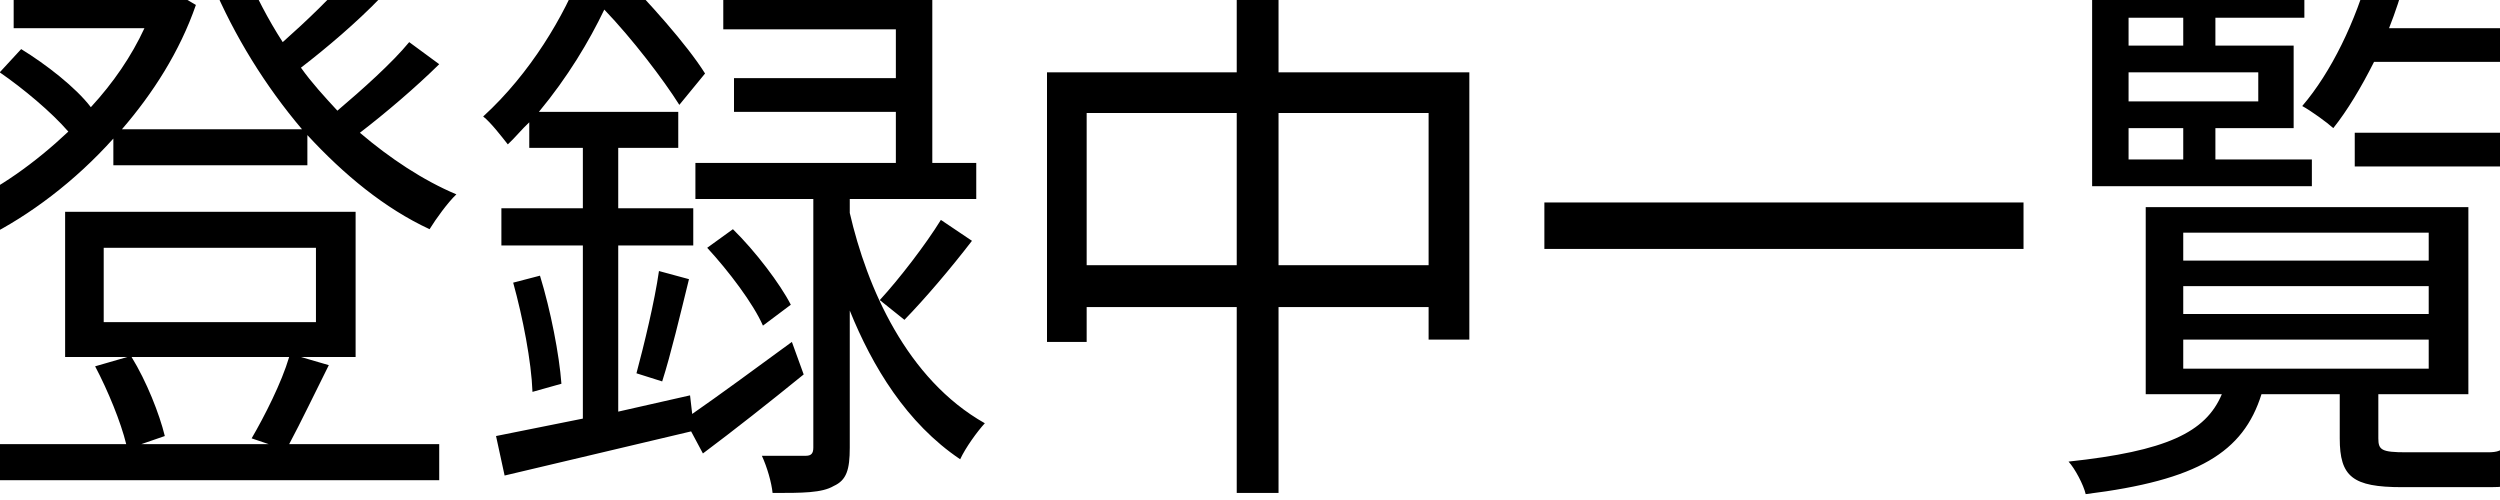
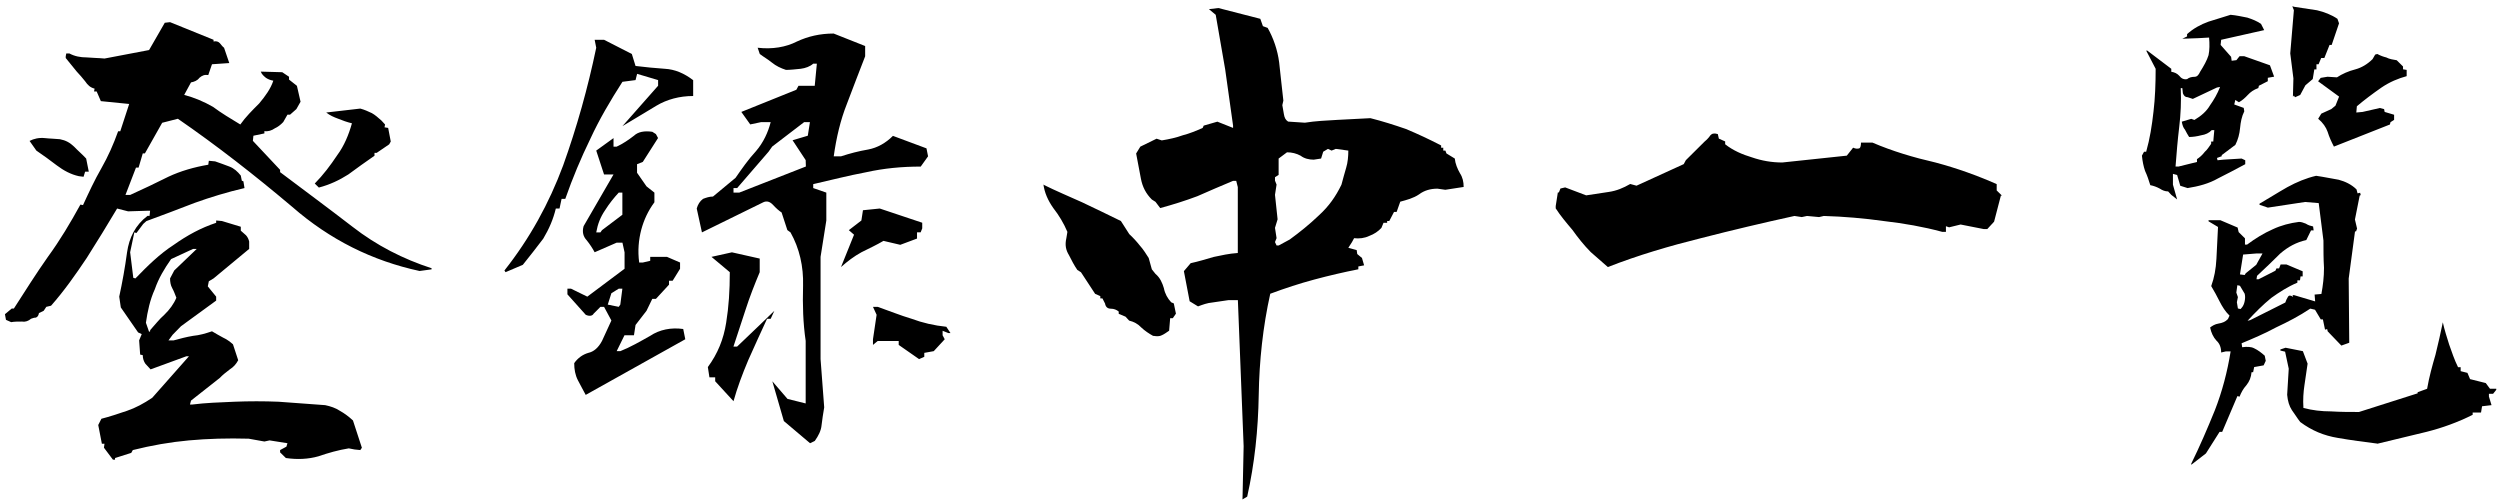
<svg xmlns="http://www.w3.org/2000/svg" width="35.001mm" height="7mm" viewBox="0 0 35.001 7" version="1.1" id="svg5">
  <defs id="defs2">
    <rect x="-1.895" y="4.001" width="213.315" height="77.703" id="rect268" />
  </defs>
  <g id="layer1">
    <path style="fill:none;fill-rule:evenodd;stroke:#000000;stroke-width:0.219px;stroke-linecap:butt;stroke-linejoin:miter;stroke-opacity:1" d="m 4.419,7.737 v 0" id="path208" />
    <text xml:space="preserve" style="font-size:8.86px;font-family:KouzanBrushFontGyousyoOTF;-inkscape-font-specification:KouzanBrushFontGyousyoOTF;fill:#000000;stroke-width:0.166" x="-1.362" y="8.468" id="text214" transform="scale(0.6776329,1.475725)">
      <tspan id="tspan212" style="stroke-width:0.166" x="-1.362" y="8.468" />
    </text>
    <text xml:space="preserve" transform="scale(0.2645833)" id="text266" style="font-size:53.333px;font-family:KouzanBrushFontGyousyoOTF;-inkscape-font-specification:KouzanBrushFontGyousyoOTF;white-space:pre;shape-inside:url(#rect268);display:inline;fill:#000000" />
-     <text xml:space="preserve" style="font-size:7.641px;font-family:KouzanBrushFontGyousyoOTF;-inkscape-font-specification:KouzanBrushFontGyousyoOTF;fill:#000000;stroke-width:0.143" x="-0.753" y="6.021" id="text932" transform="scale(0.9604709,1.041156)">
-       <tspan id="tspan930" style="stroke-width:0.143" x="-0.753" y="6.021">登録中一覧</tspan>
-     </text>
+     <g aria-label="登録中一覧" transform="scale(0.9604709,1.041156)" id="text932" style="font-size:7.641px;font-family:KouzanBrushFontGyousyoOTF;-inkscape-font-specification:KouzanBrushFontGyousyoOTF;stroke-width:0.143">
+       <path d="m 1.646,6.181 h 0.031 V 6.159 L 1.913,6.09 1.936,6.052 C 2.204,5.99 2.479,5.945 2.754,5.922 3.029,5.899 3.319,5.891 3.625,5.899 l 0.229,0.038 0.076,-0.015 0.26,0.038 -0.015,0.046 -0.092,0.046 v 0.031 l 0.084,0.076 c 0.168,0.023 0.329,0.015 0.474,-0.023 0.145,-0.046 0.29,-0.084 0.443,-0.107 l 0.084,0.015 0.084,0.008 0.023,-0.031 L 5.145,5.654 C 5.084,5.601 5.015,5.555 4.954,5.524 4.893,5.486 4.817,5.463 4.74,5.448 l -0.68,-0.046 c -0.214,-0.008 -0.428,-0.008 -0.642,0 -0.214,0.008 -0.42,0.015 -0.619,0.038 H 2.769 L 2.784,5.387 3.205,5.081 C 3.243,5.043 3.296,5.005 3.35,4.967 3.403,4.936 3.441,4.898 3.472,4.844 L 3.396,4.63 C 3.35,4.592 3.304,4.562 3.25,4.539 3.205,4.516 3.143,4.485 3.09,4.455 c -0.099,0.031 -0.183,0.053 -0.275,0.061 -0.099,0.015 -0.191,0.038 -0.283,0.061 H 2.456 L 2.517,4.501 2.639,4.386 3.151,4.042 V 3.989 L 3.029,3.851 3.044,3.782 3.113,3.744 3.632,3.347 c 0,-0.031 0,-0.069 0,-0.099 -0.008,-0.031 -0.023,-0.061 -0.046,-0.084 L 3.51,3.102 V 3.049 L 3.235,2.972 3.151,2.965 v 0.031 C 2.929,3.064 2.731,3.163 2.532,3.293 2.326,3.416 2.15,3.576 1.974,3.744 l -0.031,-0.008 -0.046,-0.344 0.061,-0.267 0.031,0.008 0.099,-0.122 0.046,-0.038 C 2.364,2.896 2.601,2.812 2.838,2.728 3.067,2.652 3.312,2.583 3.564,2.529 L 3.548,2.438 3.525,2.43 3.51,2.361 C 3.464,2.308 3.411,2.262 3.342,2.239 3.273,2.216 3.212,2.193 3.136,2.17 l -0.092,-0.008 -0.008,0.053 C 2.83,2.247 2.632,2.3 2.456,2.376 2.272,2.461 2.081,2.545 1.898,2.621 H 1.829 L 1.982,2.254 h 0.038 l 0.061,-0.191 h 0.031 L 2.364,1.651 2.593,1.597 c 0.565,0.359 1.116,0.756 1.666,1.184 0.55,0.443 1.169,0.726 1.857,0.863 L 6.291,3.622 V 3.607 C 5.879,3.484 5.489,3.301 5.138,3.049 4.794,2.804 4.435,2.56 4.083,2.315 v -0.031 l -0.397,-0.39 0.008,-0.069 0.16,-0.031 v -0.031 c 0.053,0.008 0.107,-0.008 0.153,-0.038 0.038,-0.015 0.084,-0.046 0.122,-0.084 l 0.061,-0.099 h 0.038 L 4.32,1.467 4.381,1.368 4.328,1.154 4.213,1.07 V 1.032 L 4.114,0.971 3.801,0.963 c 0.015,0.038 0.046,0.061 0.076,0.084 0.038,0.023 0.069,0.031 0.107,0.038 C 3.946,1.192 3.869,1.291 3.778,1.391 3.678,1.483 3.579,1.574 3.503,1.674 3.365,1.597 3.227,1.521 3.105,1.437 2.975,1.368 2.838,1.314 2.685,1.276 L 2.784,1.108 c 0.046,-0.008 0.092,-0.023 0.122,-0.061 0.038,-0.031 0.076,-0.046 0.13,-0.038 L 3.09,0.864 3.342,0.848 3.266,0.642 C 3.243,0.627 3.227,0.604 3.205,0.581 3.182,0.558 3.151,0.55 3.113,0.558 V 0.535 L 2.479,0.298 2.402,0.306 2.173,0.673 1.524,0.787 c -0.092,-0.008 -0.183,-0.008 -0.26,-0.015 -0.092,0 -0.176,-0.015 -0.252,-0.053 h -0.046 l -0.008,0.038 v 0.023 L 1.119,0.963 c 0.038,0.038 0.084,0.084 0.122,0.13 0.038,0.053 0.076,0.084 0.138,0.099 l -0.008,0.038 h 0.038 L 1.47,1.36 1.883,1.398 1.753,1.765 H 1.722 C 1.654,1.941 1.577,2.101 1.478,2.262 1.378,2.422 1.294,2.59 1.21,2.758 L 1.172,2.751 C 1.027,2.995 0.874,3.232 0.698,3.454 0.523,3.683 0.362,3.92 0.202,4.149 h -0.031 l -0.099,0.076 0.015,0.076 0.076,0.031 c 0.046,-0.008 0.099,-0.008 0.16,-0.008 0.046,0.008 0.092,-0.008 0.13,-0.038 0.023,-0.008 0.046,-0.015 0.069,-0.015 0.023,-0.008 0.038,-0.023 0.046,-0.061 l 0.069,-0.031 0.038,-0.053 0.069,-0.015 C 0.935,3.912 1.103,3.691 1.264,3.469 1.417,3.247 1.569,3.018 1.707,2.804 l 0.16,0.038 0.275,-0.008 h 0.046 l -0.008,0.069 H 2.15 C 1.974,3.026 1.883,3.194 1.852,3.393 1.822,3.599 1.783,3.798 1.738,3.989 l 0.023,0.145 0.252,0.336 0.053,0.023 -0.038,0.084 0.015,0.191 0.038,0.008 c 0,0.046 0.015,0.084 0.038,0.115 0.023,0.023 0.053,0.053 0.076,0.076 L 2.716,4.791 h 0.038 L 2.219,5.349 C 2.097,5.425 1.974,5.486 1.852,5.524 1.722,5.563 1.608,5.601 1.478,5.631 l -0.046,0.084 0.053,0.252 h 0.038 l -0.008,0.053 z M 2.188,4.455 2.173,4.462 2.127,4.34 C 2.15,4.187 2.188,4.027 2.257,3.889 2.311,3.744 2.395,3.614 2.494,3.484 L 2.815,3.347 H 2.868 L 2.54,3.637 2.479,3.744 c 0,0.046 0.008,0.092 0.031,0.13 0.023,0.038 0.038,0.076 0.061,0.13 -0.038,0.084 -0.099,0.16 -0.176,0.229 -0.076,0.061 -0.138,0.138 -0.206,0.206 z m -1.039,-2.086 0.069,0.008 0.023,-0.069 h 0.053 L 1.256,2.132 C 1.195,2.071 1.134,2.025 1.08,1.972 1.019,1.918 0.958,1.887 0.874,1.872 0.805,1.865 0.729,1.865 0.653,1.857 c -0.084,-0.008 -0.16,0.008 -0.222,0.038 l 0.099,0.13 c 0.099,0.061 0.199,0.13 0.298,0.199 0.099,0.069 0.206,0.122 0.321,0.145 z m 3.499,0.153 C 4.809,2.483 4.947,2.422 5.077,2.346 5.199,2.262 5.329,2.178 5.459,2.094 v -0.038 h 0.031 l 0.183,-0.115 0.023,-0.038 -0.038,-0.183 -0.053,-0.008 0.008,-0.038 -0.053,-0.053 C 5.512,1.582 5.466,1.544 5.42,1.521 5.367,1.498 5.313,1.475 5.252,1.46 l -0.497,0.053 c 0.053,0.038 0.107,0.061 0.176,0.084 0.061,0.023 0.13,0.046 0.199,0.061 C 5.084,1.811 5.015,1.964 4.916,2.086 4.817,2.224 4.71,2.354 4.588,2.468 Z" id="path294" />
+       <path d="m 11.808,5.96 0.069,-0.031 c 0.053,-0.069 0.092,-0.138 0.099,-0.214 0.008,-0.069 0.023,-0.153 0.038,-0.237 L 11.961,4.829 V 3.454 l 0.084,-0.489 V 2.59 l -0.191,-0.061 v -0.053 c 0.252,-0.053 0.512,-0.115 0.772,-0.16 0.26,-0.053 0.52,-0.076 0.795,-0.076 l 0.107,-0.138 -0.023,-0.107 -0.489,-0.168 c -0.107,0.099 -0.229,0.16 -0.359,0.183 -0.145,0.023 -0.267,0.053 -0.397,0.092 h -0.107 c 0.038,-0.252 0.099,-0.489 0.191,-0.703 0.092,-0.222 0.176,-0.428 0.267,-0.642 V 0.619 L 12.152,0.451 c -0.199,0 -0.374,0.038 -0.535,0.107 -0.16,0.076 -0.359,0.107 -0.573,0.084 l 0.031,0.084 c 0.053,0.038 0.115,0.069 0.176,0.115 0.061,0.046 0.13,0.076 0.206,0.099 0.061,0 0.138,-0.008 0.214,-0.015 0.069,-0.008 0.138,-0.031 0.183,-0.069 h 0.053 l -0.031,0.298 h -0.237 l -0.031,0.053 -0.802,0.298 0.13,0.168 0.16,-0.031 h 0.138 c -0.038,0.138 -0.107,0.275 -0.214,0.39 -0.115,0.115 -0.206,0.237 -0.298,0.359 l -0.329,0.252 c -0.053,0 -0.099,0.015 -0.145,0.031 -0.046,0.031 -0.076,0.076 -0.092,0.13 l 0.076,0.321 0.894,-0.405 c 0.053,-0.023 0.099,-0.008 0.145,0.038 0.046,0.046 0.084,0.076 0.122,0.099 l 0.084,0.237 0.046,0.031 c 0.13,0.214 0.191,0.458 0.183,0.718 -0.008,0.26 0,0.504 0.038,0.741 V 5.425 L 11.479,5.364 11.258,5.127 11.426,5.662 Z M 10.692,5.395 c 0.053,-0.176 0.13,-0.367 0.214,-0.55 0.092,-0.191 0.183,-0.374 0.275,-0.558 h 0.053 l 0.053,-0.107 -0.214,0.191 -0.329,0.29 h -0.053 C 10.746,4.508 10.807,4.332 10.868,4.164 10.929,3.989 10.998,3.828 11.074,3.66 V 3.477 l -0.405,-0.084 -0.298,0.061 0.267,0.206 c 0,0.245 -0.015,0.466 -0.053,0.68 -0.038,0.222 -0.122,0.413 -0.267,0.596 l 0.023,0.138 h 0.084 v 0.053 z M 8.538,5.31 9.989,4.562 9.959,4.424 C 9.783,4.401 9.615,4.432 9.478,4.516 9.332,4.592 9.187,4.669 9.042,4.722 H 8.989 L 9.103,4.508 h 0.138 l 0.023,-0.138 0.16,-0.191 0.084,-0.16 h 0.053 l 0.191,-0.191 v -0.053 h 0.053 L 9.913,3.614 V 3.53 L 9.722,3.454 H 9.478 v 0.053 l -0.107,0.023 H 9.317 C 9.294,3.37 9.309,3.225 9.348,3.087 9.386,2.957 9.447,2.835 9.539,2.72 V 2.59 L 9.424,2.506 9.286,2.323 V 2.208 l 0.084,-0.031 0.222,-0.321 -0.031,-0.053 -0.053,-0.031 c -0.115,-0.015 -0.206,0 -0.267,0.053 C 9.164,1.88 9.08,1.933 8.989,1.972 H 8.943 V 1.857 L 8.691,2.025 8.805,2.346 H 8.943 L 8.507,3.041 c -0.023,0.076 -0.008,0.138 0.046,0.191 0.046,0.053 0.084,0.107 0.115,0.16 L 8.989,3.263 h 0.084 l 0.031,0.13 V 3.614 L 8.561,3.989 8.324,3.882 h -0.053 v 0.076 l 0.267,0.275 c 0.053,0.023 0.099,0.015 0.115,-0.015 0.023,-0.023 0.061,-0.053 0.099,-0.092 h 0.053 L 8.912,4.31 8.775,4.585 c -0.053,0.092 -0.122,0.145 -0.199,0.16 -0.084,0.023 -0.153,0.069 -0.206,0.138 0,0.084 0.015,0.16 0.053,0.229 0.038,0.069 0.076,0.13 0.115,0.199 z m 4.859,-0.481 0.076,-0.031 v -0.053 l 0.138,-0.023 0.16,-0.16 -0.031,-0.053 v -0.061 l 0.084,0.031 h 0.031 L 13.794,4.394 C 13.619,4.378 13.443,4.34 13.29,4.287 13.122,4.241 12.962,4.18 12.794,4.126 h -0.069 l 0.053,0.107 -0.053,0.329 v 0.076 l 0.069,-0.053 h 0.306 v 0.053 z M 9.042,4.096 9.019,4.126 8.859,4.096 8.912,3.943 9.019,3.882 h 0.053 z M 7.369,3.66 7.621,3.561 C 7.72,3.446 7.819,3.332 7.919,3.209 8.003,3.079 8.064,2.95 8.102,2.804 H 8.156 L 8.186,2.674 H 8.24 C 8.347,2.392 8.469,2.124 8.606,1.865 8.736,1.605 8.897,1.353 9.073,1.1 l 0.191,-0.023 0.023,-0.084 0.306,0.084 v 0.076 L 9.073,1.696 C 9.241,1.605 9.401,1.513 9.569,1.421 9.722,1.337 9.905,1.291 10.104,1.291 V 1.078 C 9.974,0.986 9.837,0.932 9.691,0.925 9.554,0.917 9.401,0.902 9.264,0.887 L 9.21,0.726 8.805,0.535 H 8.668 l 0.023,0.107 C 8.568,1.185 8.408,1.712 8.209,2.224 8.003,2.736 7.72,3.209 7.353,3.637 Z m 4.89,-0.069 c 0.092,-0.076 0.191,-0.145 0.298,-0.199 0.115,-0.053 0.222,-0.099 0.321,-0.153 l 0.245,0.053 0.244,-0.084 v -0.084 h 0.053 l 0.023,-0.053 v -0.076 l -0.619,-0.191 -0.245,0.023 -0.023,0.138 -0.183,0.13 0.076,0.061 z M 8.775,3.095 8.752,3.125 H 8.691 C 8.713,3.011 8.752,2.919 8.82,2.827 8.882,2.736 8.95,2.659 9.019,2.59 h 0.053 V 2.888 Z M 11.747,2.239 10.776,2.59 h -0.084 v -0.061 h 0.053 l 0.458,-0.489 0.053,-0.069 0.466,-0.329 h 0.084 l -0.031,0.183 -0.222,0.061 0.191,0.267 z" id="path296" />
+       <path d="m 18.111,6.716 0.069,-0.038 c 0.107,-0.443 0.16,-0.894 0.168,-1.368 0.008,-0.458 0.061,-0.917 0.168,-1.36 0.222,-0.076 0.428,-0.138 0.642,-0.191 0.214,-0.053 0.428,-0.099 0.642,-0.138 v -0.038 l 0.084,-0.015 -0.031,-0.099 -0.069,-0.053 -0.008,-0.053 -0.122,-0.031 0.053,-0.076 0.031,-0.053 c 0.076,0.008 0.153,0 0.222,-0.031 0.069,-0.023 0.13,-0.061 0.176,-0.107 l 0.031,-0.069 h 0.053 V 2.972 h 0.031 l 0.069,-0.122 h 0.038 l 0.053,-0.138 c 0.092,-0.023 0.191,-0.046 0.275,-0.099 0.076,-0.053 0.168,-0.076 0.267,-0.076 l 0.115,0.015 0.267,-0.038 c 0,-0.069 -0.015,-0.13 -0.053,-0.183 -0.038,-0.061 -0.069,-0.13 -0.076,-0.199 l -0.122,-0.069 -0.015,-0.038 h -0.031 v -0.038 h -0.031 V 1.956 C 20.831,1.872 20.671,1.803 20.495,1.735 20.327,1.681 20.144,1.628 19.976,1.589 c -0.16,0.008 -0.321,0.015 -0.481,0.023 -0.153,0.008 -0.321,0.015 -0.474,0.038 l -0.245,-0.015 c -0.038,-0.023 -0.053,-0.053 -0.061,-0.099 -0.008,-0.046 -0.015,-0.084 -0.023,-0.122 l 0.015,-0.061 C 18.684,1.185 18.669,1.016 18.646,0.841 18.623,0.673 18.562,0.512 18.478,0.375 l -0.069,-0.023 -0.038,-0.099 -0.611,-0.145 -0.138,0.015 0.099,0.076 c 0.046,0.252 0.092,0.489 0.138,0.734 0.038,0.245 0.076,0.497 0.115,0.756 v 0.031 l -0.229,-0.084 -0.199,0.053 -0.015,0.031 c -0.092,0.038 -0.191,0.076 -0.29,0.099 -0.092,0.031 -0.199,0.053 -0.306,0.069 l -0.076,-0.023 -0.237,0.107 -0.061,0.092 c 0.023,0.115 0.046,0.229 0.069,0.336 0.023,0.115 0.076,0.206 0.16,0.283 l 0.053,0.031 0.069,0.084 c 0.183,-0.046 0.367,-0.099 0.542,-0.16 0.168,-0.069 0.344,-0.138 0.52,-0.206 h 0.046 l 0.023,0.084 v 0.886 c -0.13,0.008 -0.237,0.031 -0.351,0.053 -0.115,0.031 -0.222,0.061 -0.336,0.084 l -0.099,0.107 0.084,0.405 0.122,0.069 c 0.069,-0.023 0.13,-0.046 0.214,-0.053 0.076,-0.008 0.153,-0.023 0.229,-0.031 h 0.138 l 0.084,1.964 -0.015,0.649 z M 16.813,4.516 c 0.046,0.008 0.092,0.008 0.122,-0.008 0.038,-0.015 0.069,-0.038 0.107,-0.061 l 0.015,-0.168 h 0.038 l 0.046,-0.061 -0.031,-0.138 -0.038,-0.015 C 17.019,4.012 16.981,3.95 16.965,3.874 16.942,3.805 16.912,3.736 16.843,3.683 L 16.79,3.622 16.744,3.469 C 16.706,3.416 16.667,3.354 16.614,3.301 16.568,3.247 16.515,3.194 16.461,3.148 L 16.339,2.972 C 16.155,2.888 15.964,2.804 15.773,2.72 15.59,2.644 15.391,2.567 15.208,2.483 v -0.015 c 0.015,0.122 0.069,0.229 0.145,0.329 0.084,0.099 0.153,0.206 0.206,0.321 l -0.015,0.084 c -0.023,0.092 -0.008,0.16 0.038,0.229 0.038,0.069 0.076,0.138 0.122,0.199 l 0.053,0.031 0.206,0.29 0.076,0.031 v 0.031 h 0.031 l 0.038,0.069 c 0.008,0.046 0.038,0.069 0.084,0.069 0.046,0 0.084,0.015 0.115,0.038 v 0.031 l 0.099,0.038 0.053,0.053 c 0.069,0.015 0.13,0.046 0.176,0.092 0.053,0.046 0.115,0.084 0.176,0.115 z m 1.994,-1.299 -0.168,0.084 h -0.031 l -0.023,-0.046 0.023,-0.053 -0.023,-0.138 0.038,-0.115 -0.038,-0.329 0.023,-0.138 -0.023,-0.053 v -0.046 l 0.053,-0.031 V 2.132 l 0.122,-0.084 c 0.069,0 0.138,0.015 0.199,0.046 0.053,0.038 0.122,0.053 0.191,0.053 l 0.107,-0.015 0.031,-0.092 0.069,-0.038 0.053,0.023 0.061,-0.023 0.183,0.023 c 0,0.076 -0.008,0.16 -0.031,0.229 -0.023,0.076 -0.046,0.145 -0.069,0.229 -0.084,0.16 -0.183,0.29 -0.329,0.413 -0.138,0.122 -0.283,0.229 -0.42,0.321 z" id="path298" />
+       <path d="M 23.437,3.591 C 23.88,3.431 24.331,3.309 24.797,3.202 25.248,3.095 25.706,2.995 26.157,2.904 l 0.107,0.015 0.076,-0.015 0.176,0.015 0.069,-0.015 c 0.29,0.008 0.588,0.031 0.879,0.069 0.29,0.031 0.573,0.076 0.848,0.145 h 0.053 v -0.076 l 0.046,0.015 0.168,-0.038 0.336,0.061 h 0.053 l 0.099,-0.099 0.099,-0.351 h 0.015 l -0.076,-0.069 V 2.476 C 28.824,2.361 28.526,2.262 28.212,2.185 27.891,2.117 27.586,2.033 27.295,1.918 h -0.168 c 0,0.038 -0.008,0.069 -0.023,0.076 -0.023,0.008 -0.053,0.008 -0.092,-0.008 l -0.092,0.107 -0.94,0.092 c -0.153,0 -0.298,-0.023 -0.443,-0.069 -0.138,-0.038 -0.275,-0.092 -0.39,-0.176 v -0.038 l -0.092,-0.038 -0.015,-0.061 c -0.053,-0.015 -0.084,-0.008 -0.107,0.015 -0.023,0.031 -0.053,0.061 -0.084,0.084 l -0.275,0.252 -0.031,0.053 -0.688,0.29 -0.092,-0.023 c -0.099,0.053 -0.199,0.092 -0.313,0.107 -0.115,0.015 -0.222,0.031 -0.329,0.046 l -0.306,-0.107 -0.069,0.015 -0.023,0.053 h -0.015 l -0.031,0.183 v 0.031 c 0.069,0.099 0.153,0.191 0.244,0.29 0.076,0.099 0.168,0.206 0.267,0.298 z" id="path300" />
+       <path d="m 31.941,6.25 0.214,-0.153 0.199,-0.29 h 0.038 l 0.222,-0.481 0.031,0.008 c 0.023,-0.053 0.053,-0.107 0.099,-0.153 0.046,-0.053 0.069,-0.107 0.076,-0.176 h 0.023 l 0.015,-0.069 0.138,-0.023 0.031,-0.061 -0.015,-0.069 c -0.046,-0.038 -0.099,-0.076 -0.153,-0.099 -0.046,-0.023 -0.107,-0.023 -0.176,-0.015 l -0.008,-0.053 c 0.16,-0.061 0.336,-0.13 0.504,-0.214 0.176,-0.076 0.336,-0.153 0.497,-0.252 l 0.069,0.015 0.084,0.13 h 0.031 l 0.031,0.138 0.031,-0.008 0.008,0.031 0.199,0.191 0.115,-0.038 -0.008,-0.863 0.092,-0.634 h 0.015 l 0.015,-0.038 -0.031,-0.122 0.069,-0.321 0.015,-0.008 -0.008,-0.031 -0.038,0.008 -0.015,-0.053 c -0.076,-0.069 -0.168,-0.107 -0.26,-0.13 -0.099,-0.015 -0.214,-0.038 -0.329,-0.053 -0.145,0.031 -0.283,0.084 -0.42,0.153 -0.145,0.076 -0.275,0.153 -0.405,0.222 v 0.015 l 0.122,0.038 0.542,-0.076 0.199,0.015 0.069,0.504 c 0,0.122 0,0.245 0.008,0.367 0,0.122 -0.015,0.237 -0.038,0.351 l -0.099,0.008 0.008,0.092 -0.306,-0.084 h -0.023 l 0.008,0.023 c -0.038,-0.023 -0.061,-0.023 -0.076,0 -0.015,0.023 -0.031,0.053 -0.038,0.076 l -0.512,0.237 -0.038,0.008 c 0.107,-0.107 0.222,-0.214 0.344,-0.306 0.115,-0.076 0.244,-0.153 0.382,-0.206 v -0.031 h 0.038 l 0.008,-0.053 h 0.031 v -0.069 l -0.237,-0.092 h -0.084 l -0.023,0.053 h -0.038 l -0.015,0.031 -0.245,0.115 h -0.031 l 0.008,-0.046 c 0.115,-0.099 0.229,-0.199 0.336,-0.298 0.115,-0.092 0.237,-0.153 0.382,-0.183 l 0.069,-0.13 h 0.038 l -0.008,-0.053 c -0.038,-0.008 -0.069,-0.015 -0.107,-0.038 -0.038,-0.015 -0.069,-0.023 -0.099,-0.023 -0.13,0.015 -0.26,0.046 -0.382,0.099 -0.13,0.053 -0.252,0.122 -0.374,0.206 h -0.031 v -0.084 l -0.092,-0.084 -0.015,-0.061 -0.252,-0.099 H 32.193 v 0.015 l 0.138,0.076 c -0.008,0.16 -0.015,0.298 -0.023,0.428 -0.008,0.138 -0.031,0.252 -0.076,0.367 0.046,0.069 0.084,0.138 0.122,0.206 0.038,0.069 0.084,0.138 0.145,0.191 l -0.023,0.046 c -0.038,0.038 -0.084,0.053 -0.138,0.061 -0.053,0.008 -0.092,0.031 -0.122,0.053 0.015,0.069 0.046,0.13 0.092,0.176 0.046,0.038 0.069,0.092 0.069,0.16 l 0.069,-0.015 h 0.069 C 32.468,4.997 32.392,5.265 32.285,5.517 32.178,5.761 32.063,6.006 31.941,6.235 Z m 2.712,-0.283 c 0.237,-0.053 0.474,-0.107 0.718,-0.16 0.229,-0.053 0.458,-0.13 0.672,-0.229 v -0.031 h 0.122 l 0.015,-0.084 0.138,-0.015 -0.038,-0.115 v -0.038 h 0.061 l 0.046,-0.053 v -0.015 h -0.092 l -0.061,-0.076 -0.229,-0.053 -0.038,-0.084 -0.099,-0.023 v -0.053 h -0.038 c -0.053,-0.099 -0.092,-0.206 -0.13,-0.306 -0.031,-0.092 -0.069,-0.199 -0.092,-0.298 -0.031,0.145 -0.069,0.29 -0.107,0.436 -0.046,0.145 -0.092,0.298 -0.122,0.458 l -0.138,0.046 v 0.015 L 34.386,5.54 c -0.13,0 -0.267,0 -0.405,-0.008 -0.145,0 -0.275,-0.015 -0.405,-0.046 -0.008,-0.115 0,-0.214 0.015,-0.306 0.015,-0.099 0.031,-0.199 0.046,-0.29 l -0.069,-0.168 -0.252,-0.046 -0.076,0.023 v 0.015 l 0.069,0.015 0.053,0.229 -0.023,0.351 c 0.008,0.084 0.031,0.153 0.069,0.206 0.038,0.046 0.076,0.107 0.122,0.16 0.168,0.115 0.344,0.183 0.55,0.214 0.191,0.031 0.382,0.053 0.573,0.076 z m -1.979,-1.826 -0.015,0.015 -0.038,-0.008 -0.015,-0.084 0.015,-0.069 -0.023,-0.061 0.015,-0.099 0.038,0.008 0.069,0.107 c 0.008,0.031 0.008,0.061 0,0.099 -0.008,0.038 -0.023,0.069 -0.046,0.092 z m 0.061,-0.466 -0.015,0.023 -0.069,-0.008 0.046,-0.267 0.199,-0.015 h 0.084 l -0.092,0.153 z M 31.735,2.682 31.674,2.483 V 2.338 l 0.061,0.015 0.046,0.145 0.107,0.031 c 0.16,-0.023 0.313,-0.061 0.443,-0.13 0.13,-0.061 0.26,-0.122 0.397,-0.191 v -0.053 l -0.053,-0.023 -0.267,0.015 -0.084,0.008 -0.008,-0.031 0.069,-0.023 v -0.015 l 0.199,-0.138 c 0.038,-0.069 0.061,-0.145 0.069,-0.229 0.008,-0.076 0.023,-0.153 0.061,-0.222 l -0.008,-0.046 -0.138,-0.046 0.015,-0.061 0.053,0.031 c 0.046,-0.023 0.092,-0.061 0.13,-0.099 0.038,-0.038 0.084,-0.069 0.153,-0.092 l 0.008,-0.031 0.13,-0.061 v -0.046 l 0.092,-0.015 -0.061,-0.153 -0.374,-0.122 h -0.069 l -0.046,0.053 -0.069,0.008 -0.008,-0.053 -0.153,-0.16 0.008,-0.069 0.627,-0.13 -0.046,-0.084 c -0.061,-0.038 -0.122,-0.061 -0.199,-0.084 -0.084,-0.015 -0.16,-0.031 -0.245,-0.038 -0.107,0.031 -0.214,0.061 -0.321,0.092 -0.115,0.038 -0.222,0.092 -0.313,0.168 v 0.031 l -0.069,0.031 0.237,-0.008 0.153,-0.008 c 0.008,0.084 0.008,0.168 -0.008,0.237 -0.023,0.069 -0.069,0.145 -0.122,0.222 -0.023,0.046 -0.046,0.069 -0.084,0.069 -0.038,0 -0.076,0.008 -0.107,0.031 -0.046,0.008 -0.084,-0.008 -0.115,-0.046 -0.031,-0.031 -0.069,-0.046 -0.115,-0.053 V 0.925 L 31.299,0.68 h -0.015 l 0.138,0.245 c 0,0.199 -0.008,0.397 -0.031,0.573 -0.023,0.191 -0.053,0.367 -0.107,0.542 h -0.031 l -0.031,0.053 c 0.008,0.076 0.023,0.145 0.046,0.206 0.031,0.061 0.053,0.122 0.076,0.191 0.046,0.008 0.092,0.023 0.138,0.046 0.038,0.023 0.076,0.038 0.122,0.038 l 0.046,0.046 z m 0.29,-0.504 -0.267,0.061 h -0.046 c 0.015,-0.183 0.031,-0.359 0.053,-0.527 0.023,-0.176 0.031,-0.344 0.023,-0.527 h 0.023 l 0.008,0.069 c 0.015,0.038 0.038,0.053 0.069,0.053 0.031,0.008 0.053,0.015 0.076,0.023 l 0.351,-0.153 0.046,-0.008 c -0.038,0.092 -0.092,0.176 -0.145,0.245 -0.053,0.084 -0.13,0.145 -0.229,0.199 l -0.046,-0.015 -0.138,0.038 c 0.008,0.046 0.023,0.084 0.046,0.107 0.023,0.038 0.038,0.069 0.061,0.099 0.053,0 0.115,-0.008 0.176,-0.023 0.061,-0.008 0.115,-0.031 0.153,-0.069 h 0.038 l -0.015,0.153 h -0.031 v 0.031 c -0.031,0.038 -0.053,0.076 -0.092,0.107 -0.038,0.046 -0.076,0.076 -0.115,0.099 z m 1.994,-0.206 0.818,-0.298 0.008,-0.031 0.053,-0.031 v -0.069 l -0.138,-0.038 -0.008,-0.038 -0.061,-0.015 -0.252,0.053 -0.092,0.008 0.008,-0.084 c 0.107,-0.084 0.229,-0.168 0.359,-0.252 0.122,-0.076 0.244,-0.122 0.367,-0.153 v -0.084 l -0.053,-0.008 v -0.038 l -0.092,-0.084 c -0.053,-0.008 -0.107,-0.015 -0.153,-0.038 -0.038,-0.008 -0.084,-0.023 -0.13,-0.046 l -0.031,0.008 -0.038,0.061 c -0.076,0.069 -0.16,0.115 -0.252,0.138 -0.099,0.023 -0.191,0.061 -0.267,0.107 l -0.138,-0.008 -0.099,0.015 -0.038,0.046 0.306,0.206 -0.053,0.122 -0.061,0.046 -0.145,0.061 -0.046,0.069 c 0.069,0.053 0.115,0.115 0.138,0.176 0.023,0.069 0.053,0.13 0.092,0.199 z m -0.596,-0.672 0.015,-0.015 0.015,0.023 0.076,-0.031 0.076,-0.13 0.107,-0.084 0.023,-0.13 h 0.031 v -0.069 h 0.031 l 0.038,-0.084 h 0.046 l 0.076,-0.176 h 0.031 l 0.107,-0.29 -0.023,-0.061 c -0.084,-0.053 -0.191,-0.092 -0.298,-0.115 -0.115,-0.015 -0.229,-0.031 -0.329,-0.046 l -0.031,-0.008 0.023,0.053 -0.053,0.581 0.046,0.336 z" id="path302" />
+     </g>
  </g>
</svg>
